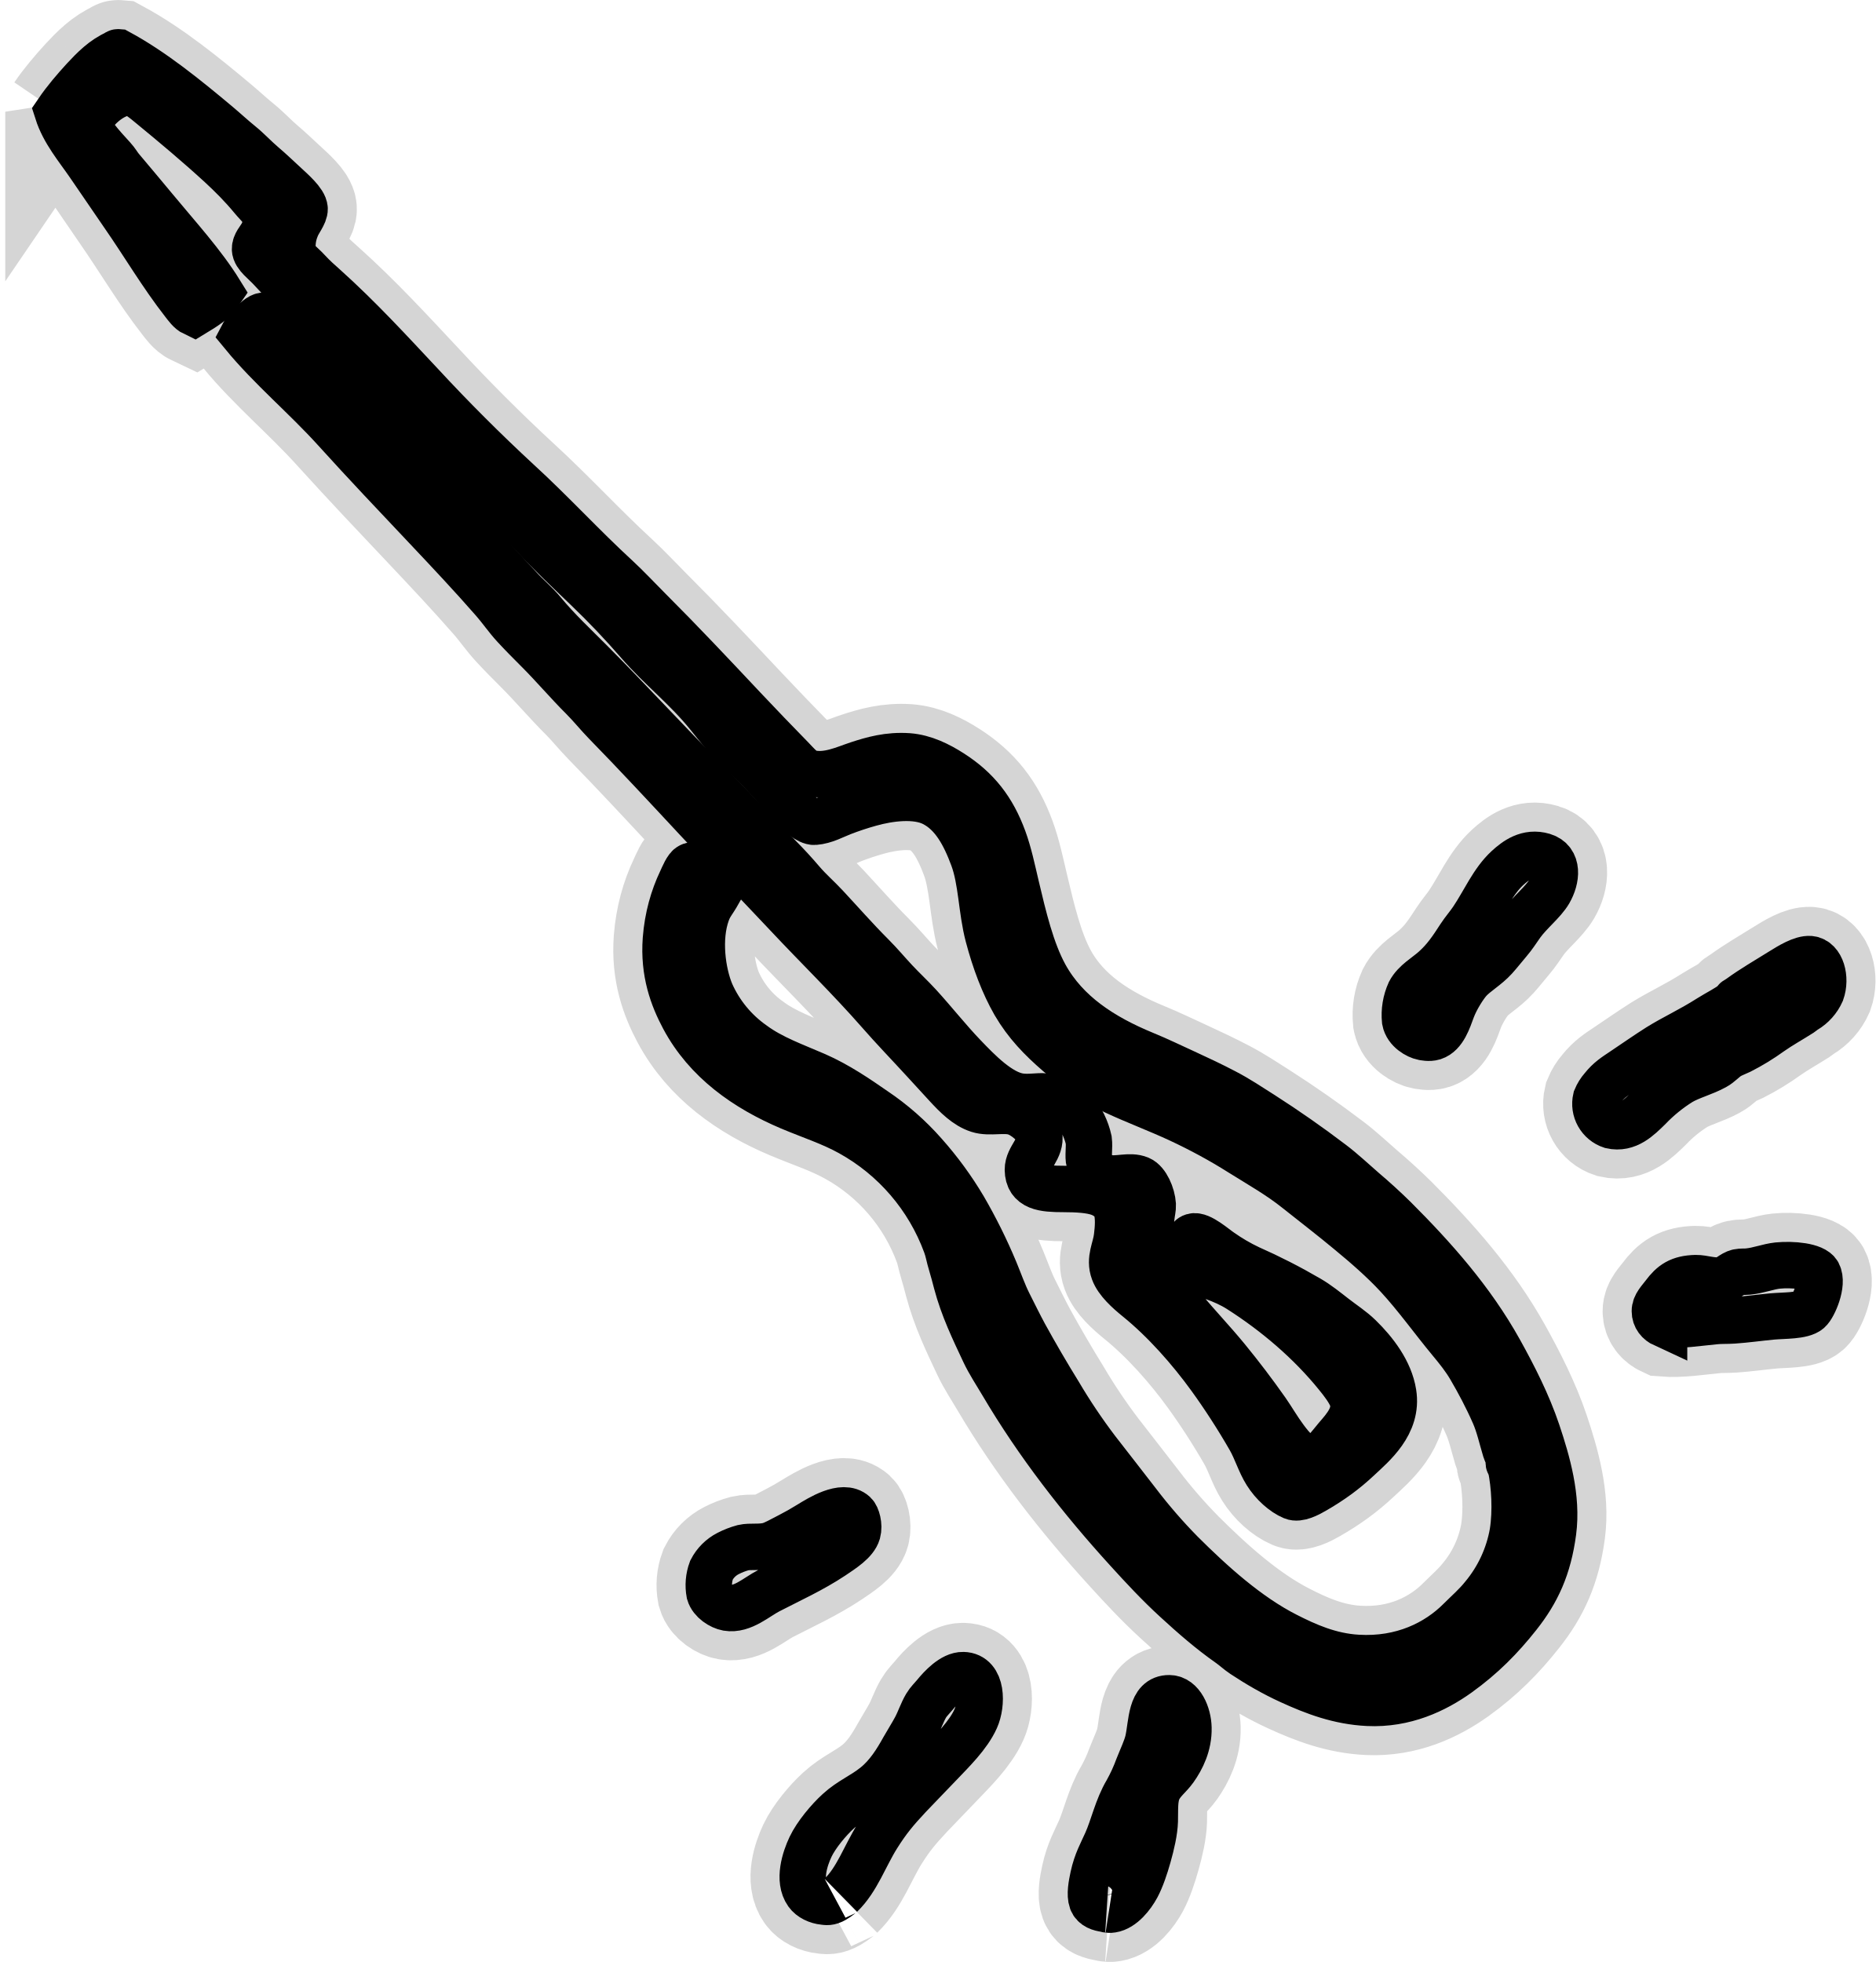
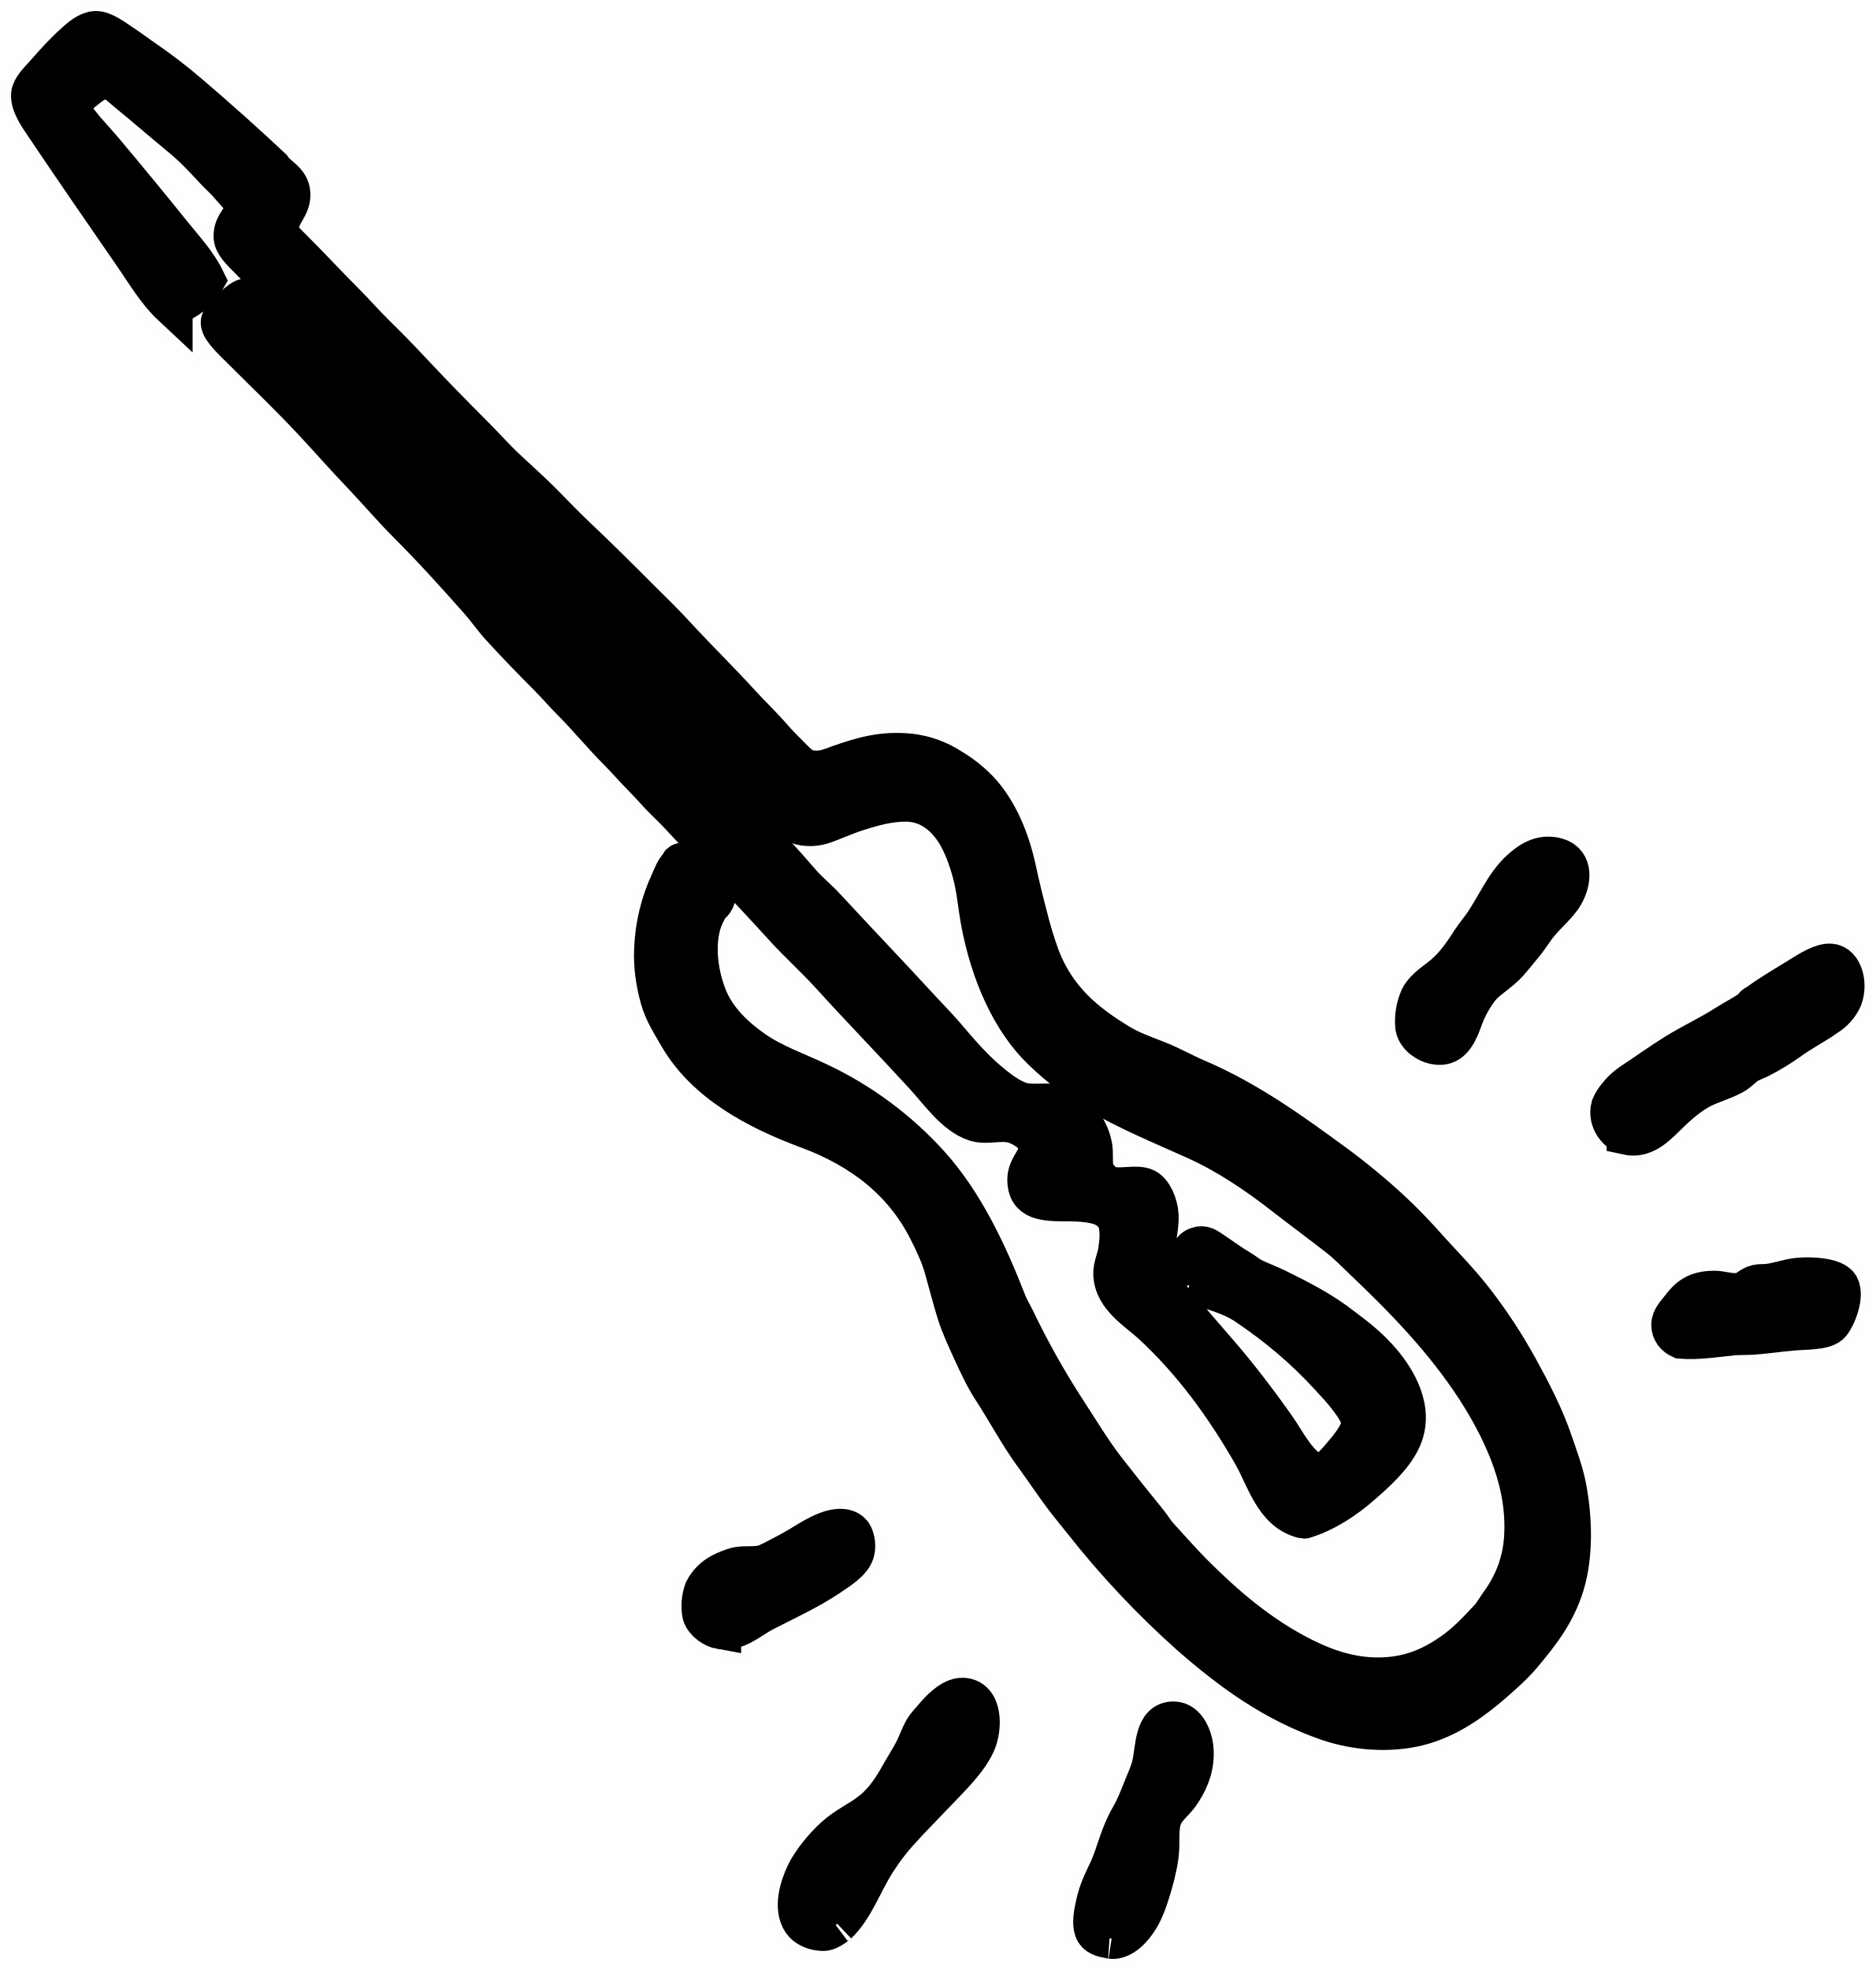
- <svg xmlns="http://www.w3.org/2000/svg" width="30.588" height="32">
-   <g fill="none" stroke-width="1.757">
-     <path d="M23.204 16.915c.014.002.1.023.173 0 .165-.053.238-.282.301-.453.065-.174.198-.383.28-.474.111-.122.286-.217.42-.366.075-.083.147-.177.227-.27.074-.086.137-.185.204-.28.138-.192.356-.361.453-.527.123-.213.156-.506-.097-.582-.255-.076-.445.069-.582.194-.24.22-.376.55-.571.84-.063.094-.141.182-.205.28-.129.2-.242.37-.42.528-.131.118-.314.216-.398.377a.911.911 0 0 0-.076.463c.03.16.202.252.291.27zm3.07 1.443c.264.06.448-.128.614-.29a2.67 2.67 0 0 1 .517-.42c.163-.096.374-.147.56-.249.082-.044.148-.124.227-.172.056-.034.123-.057.183-.086a3.7 3.7 0 0 0 .495-.302c.16-.113.332-.207.496-.312.026-.017.048-.038.075-.054a.642.642 0 0 0 .259-.29c.082-.23 0-.524-.183-.54-.134-.011-.332.112-.464.194-.257.161-.459.274-.69.442-.017.013-.037.02-.053.032-.013.01-.019.033-.032.044-.12.094-.256.157-.399.247-.314.2-.575.315-.83.474-.193.122-.384.256-.581.388-.131.088-.227.146-.334.28a.618.618 0 0 0-.108.173.374.374 0 0 0 .248.441zm.862 3.243c.26.022.566-.029.84-.054.09-.009.184-.004.291-.011.196-.013.423-.045.636-.065.193-.017.488-.006.592-.097.08-.07.24-.437.151-.603-.066-.122-.415-.154-.657-.13-.158.017-.306.08-.485.098-.052.005-.107-.001-.161.01-.095.021-.16.112-.27.13-.156.025-.293-.035-.42-.033-.266.006-.386.094-.517.27-.064.086-.151.167-.15.269 0 .102.063.176.15.216zm-7.788-.905c.284.08.6.167.862.334.59.376 1.15.851 1.594 1.4.09.11.193.246.237.355.11.275-.11.507-.248.668-.116.135-.237.327-.41.334-.17.008-.314-.167-.43-.323-.117-.157-.21-.321-.302-.452a14.398 14.398 0 0 0-.646-.851c-.225-.275-.487-.549-.7-.808-.053-.064-.1-.146-.162-.216-.06-.067-.135-.12-.183-.194-.098-.149-.197-.345-.216-.527-.02-.2.01-.383.033-.582.006-.06.024-.13.021-.183-.01-.162-.103-.373-.215-.42-.163-.069-.36.02-.539-.022a.425.425 0 0 1-.28-.259c-.025-.083.005-.239-.01-.355a1.142 1.142 0 0 0-.238-.485 1.002 1.002 0 0 0-.474-.226c-.114-.013-.25.022-.409 0-.331-.046-.68-.411-.916-.657-.255-.266-.482-.556-.732-.83-.124-.135-.262-.263-.388-.398-.128-.137-.247-.28-.377-.41-.264-.264-.509-.544-.754-.807-.126-.136-.266-.256-.388-.399a7.199 7.199 0 0 0-.377-.41c-.392-.391-.758-.8-1.152-1.195-.644-.644-1.277-1.34-1.929-1.993-.26-.261-.53-.513-.764-.797-.117-.142-.264-.262-.388-.399-.866-.95-1.775-1.872-2.65-2.833-.364-.4-.744-.795-1.131-1.217-.054-.058-.114-.131-.183-.205-.067-.07-.18-.18-.205-.183-.056-.004-.152.091-.194.13a.53.53 0 0 0-.14.172c.452.55 1.017 1.018 1.508 1.562.482.533.98 1.058 1.476 1.583.371.393.74.785 1.099 1.196.12.137.221.287.344.42.122.132.247.258.377.388.253.252.486.529.744.786.127.128.24.27.366.399.486.497.99 1.04 1.486 1.573.5.536 1 1.054 1.487 1.572.476.508 1.005 1.023 1.487 1.573.226.259.481.523.732.797l.366.399c.156.169.318.334.517.398.185.06.42-.017.604.044.151.049.364.227.387.366.04.23-.185.366-.183.57.004.288.246.313.582.313.226 0 .439.013.582.065.111.04.242.132.28.258.041.14.027.314.01.453-.023.205-.13.363-.053.57.058.158.23.314.388.442.44.357.86.834 1.184 1.282.217.299.445.65.647 1.002.106.185.165.395.27.56.109.174.276.323.43.388.094.04.25-.042.345-.097.274-.157.503-.323.721-.528.234-.22.653-.56.571-1.066-.056-.354-.303-.676-.549-.916-.122-.12-.27-.214-.41-.323-.142-.11-.277-.22-.42-.302a9.777 9.777 0 0 0-.969-.495 3.117 3.117 0 0 1-.463-.27c-.097-.064-.339-.282-.453-.247-.148.045-.091.382-.107.528zm-7.487 5.526c.247.042.474-.175.679-.28.333-.172.703-.34 1.034-.56.169-.114.367-.239.41-.388.032-.117-.012-.263-.055-.302-.185-.168-.564.07-.732.173a4.564 4.564 0 0 1-.323.183c-.124.062-.249.138-.345.161-.152.036-.29.006-.41.033a1.255 1.255 0 0 0-.247.096.627.627 0 0 0-.27.27.715.715 0 0 0-.032.377c.036.124.184.218.291.237zM.938 1.822c.104.328.33.59.517.863.189.273.373.548.56.818.33.475.624.977.98 1.433.05.062.099.137.173.172.158-.096.318-.192.42-.344-.285-.461-.681-.893-1.066-1.358-.173-.208-.353-.424-.55-.657-.041-.049-.077-.115-.13-.172-.095-.105-.18-.194-.28-.323-.06-.08-.106-.132-.107-.216-.001-.175.374-.554.668-.528.105.01.24.128.334.205.392.322.767.636 1.142.98.176.163.347.333.517.539.09.11.203.195.215.334a.457.457 0 0 1-.064.27c-.039.069-.11.138-.108.225.002.107.157.212.258.324.455.496.959.962 1.4 1.475.181.21.373.398.572.582.394.366.75.787 1.141 1.163.4.386.816.749 1.175 1.132.28.298.573.574.872.861.29.278.568.57.84.884.357.411.779.737 1.131 1.174.168.207.338.435.54.614.188.168.383.37.57.581.078.089.156.21.259.313.088.088.27.245.366.237.17-.014.308-.095.452-.151.14-.054.29-.105.453-.15.31-.087.746-.147 1.034 0 .328.166.509.515.646.883.142.379.135.855.248 1.281.107.406.25.786.43 1.1.193.331.43.574.712.818.27.234.576.454.915.614.343.161.714.298 1.067.463.336.157.674.339.99.539.316.198.629.373.916.603.28.223.57.445.851.679.275.227.556.47.798.732.304.33.57.705.861 1.056.113.136.23.281.323.441.137.234.273.491.388.754.078.177.121.376.183.582.014.046.044.094.054.14.006.026-.004.047 0 .076.004.02.028.043.033.064.061.296.088.713.032 1.067a2.23 2.23 0 0 1-.485 1.045c-.114.143-.253.263-.377.387-.37.371-.939.658-1.67.614-.454-.026-.837-.2-1.163-.366-.631-.32-1.22-.854-1.713-1.346a8.626 8.626 0 0 1-.71-.819c-.222-.285-.444-.575-.669-.862a9.56 9.56 0 0 1-.614-.915 21.979 21.979 0 0 1-.56-.96c-.09-.166-.173-.337-.258-.505-.089-.176-.15-.356-.226-.539-.149-.358-.32-.7-.507-1.023a5.693 5.693 0 0 0-.646-.884 4.196 4.196 0 0 0-.808-.71c-.286-.198-.605-.417-.959-.572-.351-.153-.72-.282-1.023-.506a2.03 2.03 0 0 1-.69-.84c-.138-.33-.215-.887-.064-1.304.05-.138.093-.165.194-.344-.118-.142-.207-.223-.345-.356a.522.522 0 0 0-.064-.054c-.033-.022-.014-.027-.054-.01-.056.022-.112.164-.151.247-.127.268-.22.585-.248.948-.04.54.112.948.29 1.282.373.698 1.013 1.149 1.735 1.455.344.145.67.248.98.42a3.435 3.435 0 0 1 1.562 1.82c.038.1.055.211.087.313.033.107.059.21.086.312.108.409.283.77.452 1.13.082.175.192.339.291.507.583.99 1.29 1.895 2.047 2.726.25.275.504.549.786.807.272.25.56.503.873.722.078.055.145.119.226.173.23.152.492.306.765.43.393.18.795.333 1.27.356.595.028 1.091-.206 1.466-.474.4-.287.699-.593.98-.948.31-.391.494-.786.571-1.368.074-.558-.094-1.136-.258-1.627-.156-.463-.381-.905-.614-1.325-.458-.823-1.073-1.514-1.713-2.154a9.21 9.21 0 0 0-.507-.463c-.172-.149-.338-.307-.517-.442a17.215 17.215 0 0 0-1.141-.797c-.198-.126-.394-.257-.604-.366-.21-.11-.422-.21-.646-.313-.22-.1-.44-.208-.668-.301-.674-.278-1.272-.658-1.616-1.282-.225-.41-.353-.954-.474-1.465-.064-.272-.117-.527-.204-.765-.177-.483-.434-.81-.851-1.077-.203-.13-.441-.25-.7-.27-.324-.023-.588.054-.82.13-.217.071-.509.214-.796.14-.106-.028-.189-.132-.291-.237a60.38 60.38 0 0 1-.776-.808c-.531-.565-1.015-1.08-1.551-1.616-.177-.177-.346-.36-.528-.528-.541-.497-1.055-1.059-1.605-1.562a28.864 28.864 0 0 1-1.583-1.583C6.355 5.73 5.859 5.188 5.29 4.677c-.086-.077-.173-.152-.27-.258-.104-.115-.224-.182-.247-.313a.79.79 0 0 1 .054-.387c.039-.108.143-.222.14-.313-.004-.116-.216-.297-.313-.388-.136-.126-.249-.234-.366-.333-.13-.111-.241-.233-.366-.334-.133-.108-.253-.22-.377-.324-.51-.427-1.054-.87-1.616-1.174-.012-.001-.02.003-.021.011-.22.093-.387.266-.54.43-.152.167-.302.341-.43.529zm12.496 29.193c.044.005.087.017.172-.032.066-.038.123-.09.108-.075.26-.25.389-.635.592-.959.166-.264.295-.42.517-.657.157-.167.34-.351.507-.528.19-.2.46-.461.581-.733.105-.234.112-.703-.204-.71-.173-.005-.363.2-.463.323-.048.058-.105.112-.14.172-.066.11-.108.244-.173.366-.06.113-.131.222-.194.334-.118.213-.258.438-.463.604-.211.17-.404.238-.603.42-.157.142-.36.385-.453.581-.094.198-.204.543-.054.754.056.079.165.13.27.14zm4.589.119c-.004 0 .05.02.107.01.174-.027.329-.225.41-.376.07-.132.132-.315.183-.496.053-.188.103-.401.108-.57.005-.19-.01-.365.053-.507.062-.14.183-.222.27-.345.116-.164.232-.392.226-.668-.005-.22-.118-.482-.312-.484-.307-.004-.282.407-.345.689-.029.128-.102.278-.162.43a2.762 2.762 0 0 1-.183.4c-.16.268-.222.58-.334.829-.077.173-.162.316-.215.56-.028.131-.06.293-.022.399.034.09.132.118.216.129z" stroke="#d5d5d5" stroke-width="1.704" />
-     <g stroke="#000" stroke-width="13.31">
-       <path d="M18.023 31.134c-.004 0 .05.02.107.01.174-.027.329-.225.41-.376.07-.132.132-.315.183-.496.053-.188.103-.401.108-.57.005-.19-.01-.365.053-.507.062-.14.183-.222.27-.345.116-.164.232-.392.226-.668-.005-.22-.118-.482-.312-.484-.307-.004-.282.407-.345.689-.029.128-.102.278-.162.43a2.762 2.762 0 0 1-.183.4c-.16.268-.222.58-.334.829-.077.173-.162.316-.215.56-.028.131-.06.293-.022.399.034.09.132.118.216.129zM13.434 31.015c.044.005.087.017.172-.032.066-.038.123-.09.108-.075.26-.25.389-.635.592-.959.166-.264.295-.42.517-.657.157-.167.34-.351.507-.528.19-.2.46-.461.581-.733.105-.234.112-.703-.204-.71-.173-.005-.363.2-.463.323-.048.058-.105.112-.14.172-.066.11-.108.244-.173.366-.06.113-.131.222-.194.334-.118.213-.258.438-.463.604-.211.17-.404.238-.603.42-.157.142-.36.385-.453.581-.094.198-.204.543-.054.754.056.079.165.13.27.14zM.938 1.823c.104.327.33.589.517.862.189.273.373.548.56.818.33.475.624.977.98 1.433.05.062.099.137.173.172.158-.096.318-.192.42-.344-.285-.461-.681-.893-1.066-1.358-.173-.208-.353-.424-.55-.657-.041-.049-.077-.115-.13-.172-.095-.105-.18-.194-.28-.323-.06-.08-.106-.132-.107-.216-.001-.175.374-.554.668-.528.105.01.24.128.334.205.392.322.767.636 1.142.98.176.163.347.333.517.539.09.11.203.195.215.334a.457.457 0 0 1-.064.27c-.039.069-.11.138-.108.225.002.107.157.212.258.324.455.496.959.962 1.4 1.475.181.21.373.398.572.582.394.366.75.787 1.141 1.163.4.386.816.749 1.175 1.132.28.298.573.574.872.861.29.278.568.57.84.884.357.411.779.737 1.131 1.174.168.207.338.435.54.614.188.168.383.37.57.581.078.089.156.21.259.313.088.088.27.245.366.237.17-.014.308-.095.452-.151.14-.054.29-.105.453-.15.31-.087.746-.147 1.034 0 .328.166.509.515.646.883.142.379.135.855.248 1.281.107.406.25.786.43 1.1.193.331.43.574.712.818.27.234.576.454.915.614.343.161.714.298 1.067.463.336.157.674.339.99.539.316.198.629.373.916.603.28.223.57.445.851.679.275.227.556.47.798.732.304.33.57.705.861 1.056.113.136.23.281.323.441.137.234.273.491.388.754.078.177.121.376.183.582.014.046.044.094.054.14.006.026-.004.047 0 .076.004.02.028.043.033.064.061.296.088.713.032 1.067a2.23 2.23 0 0 1-.485 1.045c-.114.143-.253.263-.377.387-.37.371-.939.658-1.67.614-.454-.026-.837-.2-1.163-.366-.631-.32-1.22-.854-1.713-1.346a8.626 8.626 0 0 1-.71-.819c-.222-.285-.444-.575-.669-.862a9.56 9.56 0 0 1-.614-.915 21.979 21.979 0 0 1-.56-.96c-.09-.166-.173-.337-.258-.505-.089-.176-.15-.356-.226-.539-.149-.358-.32-.7-.507-1.023a5.693 5.693 0 0 0-.646-.884 4.196 4.196 0 0 0-.808-.71c-.286-.198-.605-.417-.959-.572-.351-.153-.72-.282-1.023-.506a2.03 2.03 0 0 1-.69-.84c-.138-.33-.215-.887-.064-1.304.05-.138.093-.165.194-.344-.118-.142-.207-.223-.345-.356a.522.522 0 0 0-.064-.054c-.033-.022-.014-.027-.054-.01-.056.022-.112.164-.151.247-.127.268-.22.585-.248.948-.04.54.112.948.29 1.282.373.698 1.013 1.149 1.735 1.455.344.145.67.248.98.42a3.435 3.435 0 0 1 1.562 1.82c.038.1.055.211.087.313.033.107.059.21.086.312.108.409.283.77.452 1.13.082.175.192.339.291.507.583.99 1.29 1.895 2.047 2.726.25.275.504.549.786.807.272.25.56.503.873.722.078.055.145.119.226.173.23.152.492.306.765.43.393.18.795.333 1.27.356.595.028 1.091-.206 1.466-.474.4-.287.699-.593.98-.948.31-.391.494-.786.571-1.368.074-.558-.094-1.136-.258-1.627-.156-.463-.381-.905-.614-1.325-.458-.823-1.073-1.514-1.713-2.154a9.21 9.21 0 0 0-.507-.463c-.172-.149-.338-.307-.517-.442a17.215 17.215 0 0 0-1.141-.797c-.198-.126-.394-.257-.604-.366-.21-.11-.422-.21-.646-.313-.22-.1-.44-.208-.668-.301-.674-.278-1.272-.658-1.616-1.282-.225-.41-.353-.954-.474-1.465-.064-.272-.117-.527-.204-.765-.177-.483-.434-.81-.851-1.077-.203-.13-.441-.25-.7-.27-.324-.023-.588.054-.82.13-.217.071-.509.214-.796.14-.106-.028-.189-.132-.291-.237a60.38 60.38 0 0 1-.776-.808c-.531-.565-1.015-1.08-1.551-1.616-.177-.177-.346-.36-.528-.528-.541-.497-1.055-1.059-1.605-1.562a28.864 28.864 0 0 1-1.583-1.583C6.355 5.73 5.859 5.188 5.29 4.677c-.086-.077-.173-.152-.27-.258-.104-.115-.224-.182-.247-.313a.79.79 0 0 1 .054-.387c.039-.108.143-.222.14-.313-.004-.116-.216-.297-.313-.388-.136-.126-.249-.234-.366-.333-.13-.111-.241-.233-.366-.334-.133-.108-.253-.22-.377-.324-.51-.427-1.054-.87-1.616-1.174-.012-.001-.02.003-.021.011-.22.093-.387.266-.54.43-.152.167-.302.341-.43.529zM11.861 26.222c.247.042.474-.175.679-.28.333-.172.703-.34 1.034-.56.169-.114.367-.239.41-.388.032-.117-.012-.263-.055-.302-.185-.168-.564.07-.732.173a4.564 4.564 0 0 1-.323.183c-.124.062-.249.138-.345.161-.152.036-.29.006-.41.033a1.255 1.255 0 0 0-.247.096.627.627 0 0 0-.27.27.715.715 0 0 0-.032.377c.036.124.184.218.291.237z" stroke-width=".757" />
-       <path d="M19.348 20.696c.284.08.6.167.862.334.59.376 1.15.851 1.594 1.4.09.11.193.246.237.355.11.275-.11.507-.248.668-.116.135-.237.327-.41.334-.17.008-.314-.167-.43-.323-.117-.157-.21-.321-.302-.452a14.398 14.398 0 0 0-.646-.851c-.225-.275-.487-.549-.7-.808-.053-.064-.1-.146-.162-.216-.06-.067-.135-.12-.183-.194-.098-.149-.197-.345-.216-.527-.02-.2.01-.383.033-.582.006-.06.024-.13.021-.183-.01-.162-.103-.373-.215-.42-.163-.069-.36.02-.539-.022a.425.425 0 0 1-.28-.259c-.025-.083.005-.239-.01-.355a1.142 1.142 0 0 0-.238-.485 1.002 1.002 0 0 0-.474-.226c-.114-.013-.25.022-.409 0-.331-.046-.68-.411-.916-.657-.255-.266-.482-.556-.732-.83-.124-.135-.262-.263-.388-.398-.128-.137-.247-.28-.377-.41-.264-.264-.509-.544-.754-.807-.126-.136-.266-.256-.388-.399a7.199 7.199 0 0 0-.377-.41c-.392-.391-.758-.8-1.152-1.195-.644-.644-1.277-1.34-1.929-1.993-.26-.261-.53-.513-.764-.797-.117-.142-.264-.262-.388-.399-.866-.95-1.775-1.872-2.65-2.833-.364-.4-.744-.795-1.131-1.217-.054-.058-.114-.131-.183-.205-.067-.07-.18-.18-.205-.183-.056-.004-.152.091-.194.13a.53.53 0 0 0-.14.172c.452.55 1.017 1.018 1.508 1.562.482.533.98 1.058 1.476 1.583.371.393.74.785 1.099 1.196.12.137.221.287.344.42.122.132.247.258.377.388.253.252.486.529.744.786.127.128.24.27.366.399.486.497.99 1.04 1.486 1.573.5.536 1 1.054 1.487 1.572.476.508 1.005 1.023 1.487 1.573.226.259.481.523.732.797l.366.399c.156.169.318.334.517.398.185.06.42-.017.604.044.151.049.364.227.387.366.04.23-.185.366-.183.57.004.288.246.313.582.313.226 0 .439.013.582.065.111.04.242.132.28.258.041.14.027.314.01.453-.023.205-.13.363-.053.57.058.158.23.314.388.442.44.357.86.834 1.184 1.282.217.299.445.65.647 1.002.106.185.165.395.27.56.109.174.276.323.43.388.094.04.25-.042.345-.097.274-.157.503-.323.721-.528.234-.22.653-.56.571-1.066-.056-.354-.303-.676-.549-.916-.122-.12-.27-.214-.41-.323-.142-.11-.277-.22-.42-.302a9.777 9.777 0 0 0-.969-.495 3.117 3.117 0 0 1-.463-.27c-.097-.064-.339-.282-.453-.247-.148.045-.091.382-.107.528zM27.136 21.6c.26.023.566-.028.84-.053.09-.009.184-.004.291-.011.196-.013.423-.045.636-.065.193-.017.488-.006.592-.097.08-.07.24-.437.151-.603-.066-.122-.415-.154-.657-.13-.158.017-.306.08-.485.098-.052.005-.107-.001-.161.01-.095.021-.16.112-.27.13-.156.025-.293-.035-.42-.033-.266.006-.386.094-.517.27-.064.086-.151.167-.15.269 0 .102.063.176.15.216zM26.274 18.358c.264.06.448-.128.614-.29a2.67 2.67 0 0 1 .517-.42c.163-.096.374-.147.56-.249.082-.044.148-.124.227-.172.056-.034.123-.057.183-.086a3.7 3.7 0 0 0 .495-.302c.16-.113.332-.207.496-.312.026-.017.048-.038.075-.054a.642.642 0 0 0 .259-.29c.082-.23 0-.524-.183-.54-.134-.011-.332.112-.464.194-.257.161-.459.274-.69.442-.017.013-.037.02-.053.032-.013.01-.019.033-.032.044-.12.094-.256.157-.399.247-.314.2-.575.315-.83.474-.193.122-.384.256-.581.388-.131.088-.227.146-.334.28a.618.618 0 0 0-.108.173.374.374 0 0 0 .248.441zM23.204 16.915c.014.002.1.023.173 0 .165-.053.238-.282.301-.453.065-.174.198-.383.28-.474.111-.122.286-.217.42-.366.075-.083.147-.177.227-.27.074-.086.137-.185.204-.28.138-.192.356-.361.453-.527.123-.213.156-.506-.097-.582-.255-.076-.445.069-.582.194-.24.22-.376.55-.571.84-.063.094-.141.182-.205.28-.129.2-.242.37-.42.528-.131.118-.314.216-.398.377a.911.911 0 0 0-.076.463c.03.16.202.252.291.27z" stroke-width=".757" />
-     </g>
+ <svg xmlns="http://www.w3.org/2000/svg" width="30.472" height="32">
+   <g stroke="#fefefe" stroke-width="18.5" clip-rule="evenodd" fill-rule="evenodd">
+     <path d="M2.799 4.964c.226-.089.413-.218.528-.418-.133-.274-.343-.496-.528-.726-.367-.456-.74-.91-1.122-1.364-.188-.224-.407-.43-.55-.693a.703.703 0 0 1 .242-.308c.082-.068.231-.186.352-.187.11-.001.254.137.34.209.302.246.593.5.881.737.204.167.36.333.55.539.075.082.173.164.264.275.079.096.212.208.22.32.014.203-.19.276-.176.505.007.11.126.225.242.341.206.206.366.39.572.583.104.098.186.2.275.297.091.1.207.183.297.286.264.301.536.604.836.88.198.183.39.385.572.583.187.203.379.396.561.595.373.405.773.774 1.134 1.166.379.412.773.786 1.133 1.177.368.4.748.78 1.133 1.166.37.37.722.799 1.111 1.188.138.138.29.285.429.44.13.145.279.289.418.44.166.181.328.437.682.418.139-.007.257-.064.374-.11.116-.046.234-.094.352-.132.235-.074.501-.156.803-.154.461.004.753.35.902.671.075.16.147.364.198.583.05.213.07.447.11.671.16.875.508 1.644 1.013 2.124.274.26.564.489.89.682.49.288 1.039.513 1.585.759.514.23 1.015.569 1.44.902.298.232.6.453.892.682.144.112.272.246.407.374.66.627 1.313 1.298 1.826 2.09.203.314.39.654.54 1.034.152.391.26.831.241 1.32-.017.472-.176.84-.407 1.155-.057.08-.1.163-.165.232-.182.195-.373.4-.605.56-.334.232-.69.39-1.177.397-.462.006-.873-.135-1.243-.32-.706-.352-1.282-.853-1.782-1.353-.198-.197-.378-.406-.572-.616-.061-.065-.108-.148-.165-.22a54.251 54.251 0 0 1-.693-.869c-.225-.29-.42-.618-.628-.935a13.355 13.355 0 0 1-.847-1.507c-.044-.09-.095-.17-.132-.264-.318-.82-.708-1.643-1.265-2.255a5.702 5.702 0 0 0-1.804-1.331c-.35-.167-.727-.295-1.045-.518-.285-.199-.585-.473-.737-.825-.148-.341-.252-.887-.088-1.32.015-.038.064-.141.099-.198.014-.023.11-.086.11-.176 0-.098-.15-.212-.242-.297-.108-.1-.194-.223-.297-.22-.023-.012-.023-.012-.011.011-.1.074-.13.191-.176.286a2.835 2.835 0 0 0-.264 1.09c-.014.293.032.561.099.802.061.222.193.424.297.605.43.749 1.258 1.195 2.101 1.508.885.328 1.557.857 1.958 1.65.104.205.202.412.264.638.063.229.13.485.198.704.064.205.17.433.264.638.096.208.19.41.309.594.242.374.445.76.704 1.111.127.174.248.353.374.528.124.174.262.339.396.506a14.351 14.351 0 0 0 1.749 1.86c.67.586 1.356 1.085 2.222 1.386.52.18 1.11.197 1.573.055.442-.136.813-.412 1.122-.682.164-.144.322-.283.463-.451.269-.323.535-.649.682-1.123.146-.473.134-1.07.033-1.595-.048-.244-.135-.47-.21-.693-.149-.445-.36-.846-.572-1.232a8.314 8.314 0 0 0-.715-1.09c-.26-.337-.56-.631-.847-.956a8.711 8.711 0 0 0-.924-.88 9.388 9.388 0 0 0-.506-.396c-.68-.497-1.39-1.015-2.233-1.375-.21-.09-.408-.203-.616-.286-.22-.088-.44-.162-.627-.276-.571-.343-1.037-.735-1.298-1.408a6.44 6.44 0 0 1-.21-.693 16.116 16.116 0 0 1-.175-.726c-.105-.494-.29-.925-.561-1.243a2.08 2.08 0 0 0-.495-.407 1.528 1.528 0 0 0-.66-.242c-.455-.047-.78.054-1.134.176-.16.055-.3.131-.517.088-.125-.025-.206-.118-.319-.231-.092-.093-.192-.192-.264-.275-.179-.207-.367-.385-.528-.561-.358-.393-.722-.747-1.056-1.111-.173-.19-.36-.372-.54-.55-.364-.365-.72-.72-1.1-1.078-.183-.174-.359-.36-.538-.54-.181-.18-.37-.352-.561-.528-.187-.172-.357-.368-.54-.55a44.045 44.045 0 0 1-1.067-1.1c-.17-.182-.35-.365-.539-.55-.177-.175-.347-.37-.528-.55-.26-.26-.519-.541-.803-.825-.102-.102-.222-.21-.23-.308-.025-.263.197-.376.186-.605-.01-.215-.216-.27-.308-.418a37.52 37.52 0 0 0-1.342-1.2 8.361 8.361 0 0 0-.715-.55C2.238.908 2.11.807 1.974.719c-.116-.076-.292-.212-.418-.21-.125.003-.248.114-.33.188-.194.173-.32.318-.506.528-.074.082-.2.205-.21.308-.015.162.134.366.22.495.48.716.962 1.41 1.453 2.123.196.285.373.587.616.814zM18.003 31.477c-.004 0 .052.02.11.011.177-.028.335-.23.418-.385.072-.134.135-.322.187-.506.054-.192.105-.41.11-.583.005-.192-.01-.372.055-.517.063-.143.186-.227.275-.352.119-.167.237-.4.23-.682-.004-.226-.12-.493-.318-.495-.313-.004-.288.415-.352.704-.03.13-.104.284-.165.44-.055.14-.114.283-.187.407-.163.274-.227.593-.341.847-.08.176-.166.323-.22.572-.03.134-.062.3-.022.407.034.093.135.12.22.132zM13.316 31.356c.045.005.089.017.176-.033.068-.038.125-.091.11-.077.265-.254.398-.648.605-.979.17-.27.301-.429.528-.671.16-.17.346-.359.517-.539.194-.204.47-.47.594-.748.107-.24.114-.719-.209-.726-.176-.004-.37.205-.473.33-.049.06-.107.115-.143.176-.066.112-.11.25-.176.374-.061.115-.134.227-.198.34-.12.218-.263.448-.473.617-.216.174-.413.244-.616.43-.16.145-.367.393-.462.593-.096.202-.209.554-.055.77.057.08.169.132.275.143zM11.71 26.46c.252.044.484-.177.693-.285.34-.176.719-.347 1.056-.572.173-.116.375-.244.418-.396.034-.12-.01-.269-.055-.309-.189-.172-.576.071-.748.176a4.682 4.682 0 0 1-.33.188c-.126.063-.254.141-.352.165-.155.036-.296.006-.418.033a1.277 1.277 0 0 0-.253.099.64.64 0 0 0-.275.275.73.73 0 0 0-.033.385c.037.126.188.223.297.242z" stroke-width="1.018" />
+     <path d="M19.334 20.839c.344.105.656.18.913.352.501.336.957.718 1.364 1.166.092.101.197.207.297.341.087.117.21.275.21.418 0 .164-.186.39-.276.495-.074.086-.267.338-.418.341-.134.004-.315-.19-.418-.33-.117-.16-.203-.318-.297-.45a17.23 17.23 0 0 0-.638-.848c-.277-.346-.572-.66-.858-1.012-.057-.07-.12-.13-.176-.198-.127-.155-.252-.383-.275-.605-.03-.284.068-.534.055-.77-.01-.177-.098-.374-.21-.43-.137-.067-.392.014-.571-.032-.094-.024-.25-.158-.275-.297-.023-.13 0-.25-.022-.363a.857.857 0 0 0-.616-.671c-.116-.035-.27.004-.462-.022-.18-.025-.37-.16-.528-.286-.31-.247-.54-.52-.792-.815-.127-.148-.261-.282-.386-.418-.535-.582-1.023-1.09-1.55-1.66-.126-.137-.282-.261-.408-.408-.242-.283-.505-.57-.77-.836-.138-.138-.256-.284-.385-.418l-.396-.407c-.26-.266-.513-.557-.781-.825-.136-.136-.256-.282-.385-.418-.26-.273-.538-.536-.792-.825-.125-.143-.26-.272-.396-.407-.135-.135-.245-.291-.374-.43a16.654 16.654 0 0 0-.396-.406 6.973 6.973 0 0 1-.385-.418c-.245-.288-.541-.535-.792-.815-.243-.27-.523-.536-.792-.825-.26-.278-.55-.535-.792-.814A43.12 43.12 0 0 0 4.405 5.24c-.103-.109-.322-.389-.418-.385-.047.002-.19.128-.23.165-.07.062-.165.148-.166.22 0 .109.215.302.352.44.399.399.794.775 1.177 1.188.258.277.505.56.76.825.26.272.5.557.759.815.396.396.77.81 1.144 1.232.123.139.227.291.352.429.248.272.51.543.77.803.133.133.254.276.385.407.261.261.493.548.759.814.134.135.253.275.385.407.133.133.252.277.385.407.067.065.135.13.198.198.553.595 1.154 1.219 1.705 1.826.253.279.535.532.781.803.49.54 1.012 1.076 1.518 1.629.242.264.499.641.825.748.181.058.383-.02.584.022.167.034.432.192.45.385.02.196-.184.327-.186.539-.004.342.268.352.649.352.226 0 .46.02.594.088.09.045.198.133.23.253.043.155.024.336 0 .484-.02.126-.08.239-.076.363.013.377.399.592.638.814.646.6 1.167 1.307 1.628 2.112.212.37.345.915.803 1.034.03.008.019.009.044 0 .337-.108.641-.312.891-.528.238-.206.527-.464.66-.748.227-.48-.083-.978-.33-1.265a2.824 2.824 0 0 0-.286-.286c-.1-.09-.206-.165-.319-.253-.343-.27-.688-.445-1.078-.638-.13-.064-.267-.113-.396-.176-.063-.031-.134-.093-.22-.143-.153-.09-.27-.181-.429-.286-.087-.058-.143-.105-.231-.077-.125.039-.113.122-.121.253-.008.122-.03.247-.011.33zM27.31 21.741c.265.023.578-.029.858-.055.091-.008.188-.004.297-.01.2-.014.432-.047.649-.067.198-.018.498-.006.605-.099.082-.071.246-.447.154-.616-.068-.125-.424-.158-.671-.132-.161.017-.312.08-.495.099-.053.005-.11-.001-.165.011-.097.021-.163.114-.275.132-.16.026-.3-.036-.43-.033-.27.006-.393.096-.527.275-.066.088-.155.17-.154.275 0 .105.065.18.154.22zM26.43 18.43c.27.06.457-.131.627-.297.164-.162.328-.312.528-.43.166-.097.382-.149.572-.252.083-.045.15-.128.23-.176.058-.035.127-.058.188-.088.174-.087.34-.19.506-.308.162-.116.338-.212.506-.32.027-.017.05-.038.077-.054a.655.655 0 0 0 .264-.297c.084-.235 0-.534-.187-.55-.137-.012-.338.113-.473.198-.263.164-.47.279-.704.45-.018.014-.04.02-.055.034-.013.01-.02.033-.033.044-.122.096-.261.16-.407.253-.321.204-.588.321-.847.484-.199.124-.393.26-.594.396-.135.09-.233.148-.341.286a.631.631 0 0 0-.11.176c-.06.226.116.42.253.45zM23.294 16.956c.015.003.102.023.176 0 .17-.054.243-.288.308-.462.067-.178.202-.392.286-.484.114-.125.292-.223.43-.375.076-.084.15-.18.23-.275.077-.088.14-.189.21-.286.14-.196.363-.369.462-.539.126-.216.159-.517-.1-.594-.26-.077-.454.07-.594.198-.245.225-.384.562-.583.858-.064.096-.144.187-.209.287-.131.203-.247.377-.429.539-.134.12-.32.22-.407.385a.93.93 0 0 0-.077.473c.03.162.206.256.297.275z" stroke-width="1.018" />
+   </g>
+   <g clip-rule="evenodd" fill-rule="evenodd" stroke="#000" stroke-width="12">
+     <path d="M2.799 4.964c.226-.089.413-.218.528-.418-.133-.274-.343-.496-.528-.726-.367-.456-.74-.91-1.122-1.364-.188-.224-.407-.43-.55-.693a.703.703 0 0 1 .242-.308c.082-.068.231-.186.352-.187.11-.001.254.137.34.209.302.246.593.5.881.737.204.167.36.333.55.539.075.082.173.164.264.275.079.096.212.208.22.32.014.203-.19.276-.176.505.007.11.126.225.242.341.206.206.366.39.572.583.104.098.186.2.275.297.091.1.207.183.297.286.264.301.536.604.836.88.198.183.39.385.572.583.187.203.379.396.561.595.373.405.773.774 1.134 1.166.379.412.773.786 1.133 1.177.368.4.748.78 1.133 1.166.37.37.722.799 1.111 1.188.138.138.29.285.429.44.13.145.279.289.418.44.166.181.328.437.682.418.139-.007.257-.064.374-.11.116-.046.234-.094.352-.132.235-.074.501-.156.803-.154.461.004.753.35.902.671.075.16.147.364.198.583.05.213.07.447.11.671.16.875.508 1.644 1.013 2.124.274.26.564.489.89.682.49.288 1.039.513 1.585.759.514.23 1.015.569 1.44.902.298.232.6.453.892.682.144.112.272.246.407.374.66.627 1.313 1.298 1.826 2.09.203.314.39.654.54 1.034.152.391.26.831.241 1.32-.017.472-.176.84-.407 1.155-.057.08-.1.163-.165.232-.182.195-.373.4-.605.56-.334.232-.69.39-1.177.397-.462.006-.873-.135-1.243-.32-.706-.352-1.282-.853-1.782-1.353-.198-.197-.378-.406-.572-.616-.061-.065-.108-.148-.165-.22a54.251 54.251 0 0 1-.693-.869c-.225-.29-.42-.618-.628-.935a13.355 13.355 0 0 1-.847-1.507c-.044-.09-.095-.17-.132-.264-.318-.82-.708-1.643-1.265-2.255a5.702 5.702 0 0 0-1.804-1.331c-.35-.167-.727-.295-1.045-.518-.285-.199-.585-.473-.737-.825-.148-.341-.252-.887-.088-1.32.015-.038.064-.141.099-.198.014-.023.11-.086.11-.176 0-.098-.15-.212-.242-.297-.108-.1-.194-.223-.297-.22-.023-.012-.023-.012-.011.011-.1.074-.13.191-.176.286a2.835 2.835 0 0 0-.264 1.09c-.014.293.032.561.099.802.061.222.193.424.297.605.43.749 1.258 1.195 2.101 1.508.885.328 1.557.857 1.958 1.65.104.205.202.412.264.638.063.229.13.485.198.704.064.205.17.433.264.638.096.208.19.41.309.594.242.374.445.76.704 1.111.127.174.248.353.374.528.124.174.262.339.396.506a14.351 14.351 0 0 0 1.749 1.86c.67.586 1.356 1.085 2.222 1.386.52.18 1.11.197 1.573.055.442-.136.813-.412 1.122-.682.164-.144.322-.283.463-.451.269-.323.535-.649.682-1.123.146-.473.134-1.07.033-1.595-.048-.244-.135-.47-.21-.693-.149-.445-.36-.846-.572-1.232a8.314 8.314 0 0 0-.715-1.09c-.26-.337-.56-.631-.847-.956a8.711 8.711 0 0 0-.924-.88 9.388 9.388 0 0 0-.506-.396c-.68-.497-1.39-1.015-2.233-1.375-.21-.09-.408-.203-.616-.286-.22-.088-.44-.162-.627-.276-.571-.343-1.037-.735-1.298-1.408a6.44 6.44 0 0 1-.21-.693 16.116 16.116 0 0 1-.175-.726c-.105-.494-.29-.925-.561-1.243a2.08 2.08 0 0 0-.495-.407 1.528 1.528 0 0 0-.66-.242c-.455-.047-.78.054-1.134.176-.16.055-.3.131-.517.088-.125-.025-.206-.118-.319-.231-.092-.093-.192-.192-.264-.275-.179-.207-.367-.385-.528-.561-.358-.393-.722-.747-1.056-1.111-.173-.19-.36-.372-.54-.55-.364-.365-.72-.72-1.1-1.078-.183-.174-.359-.36-.538-.54-.181-.18-.37-.352-.561-.528-.187-.172-.357-.368-.54-.55a44.045 44.045 0 0 1-1.067-1.1c-.17-.182-.35-.365-.539-.55-.177-.175-.347-.37-.528-.55-.26-.26-.519-.541-.803-.825-.102-.102-.222-.21-.23-.308-.025-.263.197-.376.186-.605-.01-.215-.216-.27-.308-.418a37.52 37.52 0 0 0-1.342-1.2 8.361 8.361 0 0 0-.715-.55C2.238.908 2.11.807 1.974.719c-.116-.076-.292-.212-.418-.21-.125.003-.248.114-.33.188-.194.173-.32.318-.506.528-.074.082-.2.205-.21.308-.015.162.134.366.22.495.48.716.962 1.41 1.453 2.123.196.285.373.587.616.814zM18.003 31.477c-.004 0 .052.02.11.011.177-.028.335-.23.418-.385.072-.134.135-.322.187-.506.054-.192.105-.41.11-.583.005-.192-.01-.372.055-.517.063-.143.186-.227.275-.352.119-.167.237-.4.23-.682-.004-.226-.12-.493-.318-.495-.313-.004-.288.415-.352.704-.03.13-.104.284-.165.44-.055.14-.114.283-.187.407-.163.274-.227.593-.341.847-.08.176-.166.323-.22.572-.03.134-.062.3-.022.407.034.093.135.12.22.132zM13.316 31.356c.045.005.089.017.176-.033.068-.038.125-.091.11-.077.265-.254.398-.648.605-.979.17-.27.301-.429.528-.671.16-.17.346-.359.517-.539.194-.204.47-.47.594-.748.107-.24.114-.719-.209-.726-.176-.004-.37.205-.473.33-.049.06-.107.115-.143.176-.066.112-.11.25-.176.374-.061.115-.134.227-.198.34-.12.218-.263.448-.473.617-.216.174-.413.244-.616.43-.16.145-.367.393-.462.593-.096.202-.209.554-.055.77.057.08.169.132.275.143zM11.71 26.46c.252.044.484-.177.693-.285.34-.176.719-.347 1.056-.572.173-.116.375-.244.418-.396.034-.12-.01-.269-.055-.309-.189-.172-.576.071-.748.176a4.682 4.682 0 0 1-.33.188c-.126.063-.254.141-.352.165-.155.036-.296.006-.418.033a1.277 1.277 0 0 0-.253.099.64.64 0 0 0-.275.275.73.73 0 0 0-.033.385c.037.126.188.223.297.242z" stroke-width=".66" />
+     <path d="M19.334 20.839c.344.105.656.18.913.352.501.336.957.718 1.364 1.166.092.101.197.207.297.341.087.117.21.275.21.418 0 .164-.186.39-.276.495-.074.086-.267.338-.418.341-.134.004-.315-.19-.418-.33-.117-.16-.203-.318-.297-.45a17.23 17.23 0 0 0-.638-.848c-.277-.346-.572-.66-.858-1.012-.057-.07-.12-.13-.176-.198-.127-.155-.252-.383-.275-.605-.03-.284.068-.534.055-.77-.01-.177-.098-.374-.21-.43-.137-.067-.392.014-.571-.032-.094-.024-.25-.158-.275-.297-.023-.13 0-.25-.022-.363a.857.857 0 0 0-.616-.671c-.116-.035-.27.004-.462-.022-.18-.025-.37-.16-.528-.286-.31-.247-.54-.52-.792-.815-.127-.148-.261-.282-.386-.418-.535-.582-1.023-1.09-1.55-1.66-.126-.137-.282-.261-.408-.408-.242-.283-.505-.57-.77-.836-.138-.138-.256-.284-.385-.418l-.396-.407c-.26-.266-.513-.557-.781-.825-.136-.136-.256-.282-.385-.418-.26-.273-.538-.536-.792-.825-.125-.143-.26-.272-.396-.407-.135-.135-.245-.291-.374-.43a16.654 16.654 0 0 0-.396-.406 6.973 6.973 0 0 1-.385-.418c-.245-.288-.541-.535-.792-.815-.243-.27-.523-.536-.792-.825-.26-.278-.55-.535-.792-.814A43.12 43.12 0 0 0 4.405 5.24c-.103-.109-.322-.389-.418-.385-.047.002-.19.128-.23.165-.07.062-.165.148-.166.22 0 .109.215.302.352.44.399.399.794.775 1.177 1.188.258.277.505.56.76.825.26.272.5.557.759.815.396.396.77.81 1.144 1.232.123.139.227.291.352.429.248.272.51.543.77.803.133.133.254.276.385.407.261.261.493.548.759.814.134.135.253.275.385.407.133.133.252.277.385.407.067.065.135.13.198.198.553.595 1.154 1.219 1.705 1.826.253.279.535.532.781.803.49.54 1.012 1.076 1.518 1.629.242.264.499.641.825.748.181.058.383-.02.584.022.167.034.432.192.45.385.02.196-.184.327-.186.539-.004.342.268.352.649.352.226 0 .46.02.594.088.09.045.198.133.23.253.043.155.024.336 0 .484-.02.126-.08.239-.076.363.013.377.399.592.638.814.646.6 1.167 1.307 1.628 2.112.212.37.345.915.803 1.034.03.008.019.009.044 0 .337-.108.641-.312.891-.528.238-.206.527-.464.66-.748.227-.48-.083-.978-.33-1.265a2.824 2.824 0 0 0-.286-.286c-.1-.09-.206-.165-.319-.253-.343-.27-.688-.445-1.078-.638-.13-.064-.267-.113-.396-.176-.063-.031-.134-.093-.22-.143-.153-.09-.27-.181-.429-.286-.087-.058-.143-.105-.231-.077-.125.039-.113.122-.121.253-.008.122-.03.247-.011.33zM27.31 21.741c.265.023.578-.029.858-.055.091-.008.188-.004.297-.01.2-.014.432-.047.649-.067.198-.018.498-.006.605-.099.082-.071.246-.447.154-.616-.068-.125-.424-.158-.671-.132-.161.017-.312.08-.495.099-.053.005-.11-.001-.165.011-.097.021-.163.114-.275.132-.16.026-.3-.036-.43-.033-.27.006-.393.096-.527.275-.066.088-.155.17-.154.275 0 .105.065.18.154.22zM26.43 18.43c.27.06.457-.131.627-.297.164-.162.328-.312.528-.43.166-.097.382-.149.572-.252.083-.045.15-.128.23-.176.058-.035.127-.058.188-.088.174-.087.34-.19.506-.308.162-.116.338-.212.506-.32.027-.017.05-.038.077-.054a.655.655 0 0 0 .264-.297c.084-.235 0-.534-.187-.55-.137-.012-.338.113-.473.198-.263.164-.47.279-.704.45-.018.014-.04.02-.055.034-.013.01-.02.033-.033.044-.122.096-.261.16-.407.253-.321.204-.588.321-.847.484-.199.124-.393.26-.594.396-.135.09-.233.148-.341.286a.631.631 0 0 0-.11.176c-.06.226.116.42.253.45zM23.294 16.956c.015.003.102.023.176 0 .17-.054.243-.288.308-.462.067-.178.202-.392.286-.484.114-.125.292-.223.43-.375.076-.084.15-.18.23-.275.077-.088.14-.189.21-.286.14-.196.363-.369.462-.539.126-.216.159-.517-.1-.594-.26-.077-.454.07-.594.198-.245.225-.384.562-.583.858-.064.096-.144.187-.209.287-.131.203-.247.377-.429.539-.134.12-.32.22-.407.385a.93.93 0 0 0-.077.473c.03.162.206.256.297.275z" stroke-width=".66" />
  </g>
</svg>
